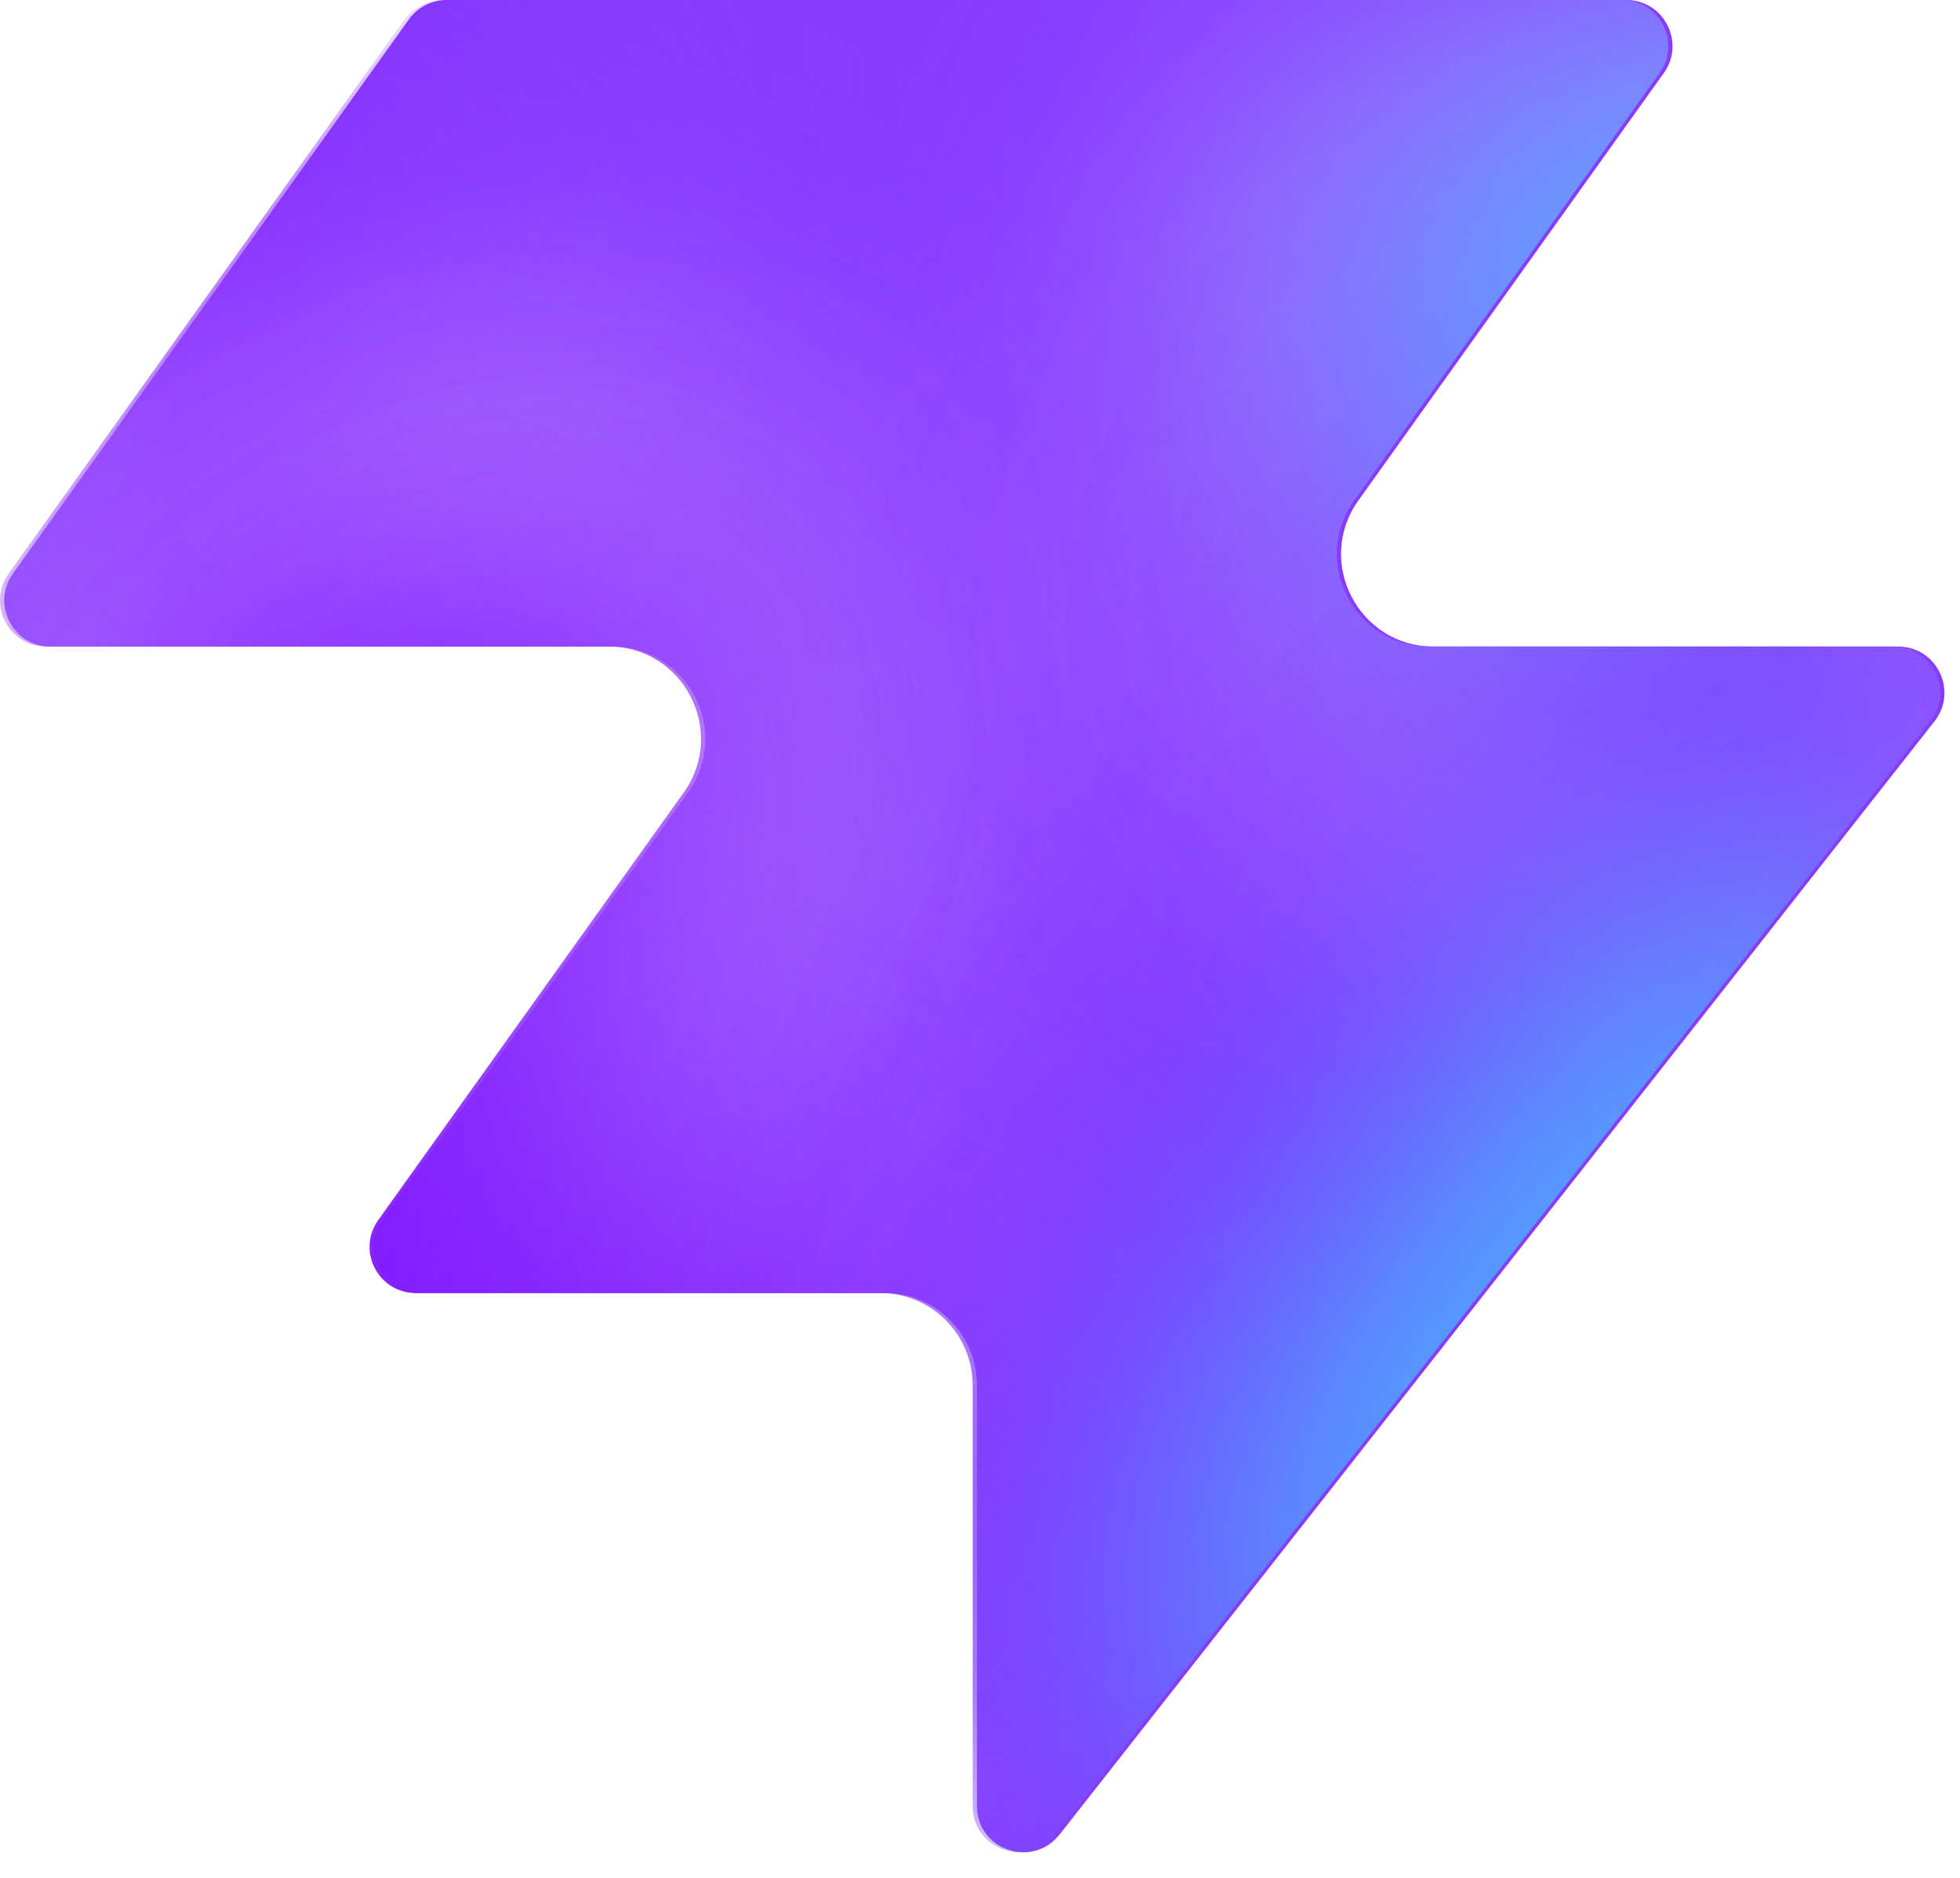
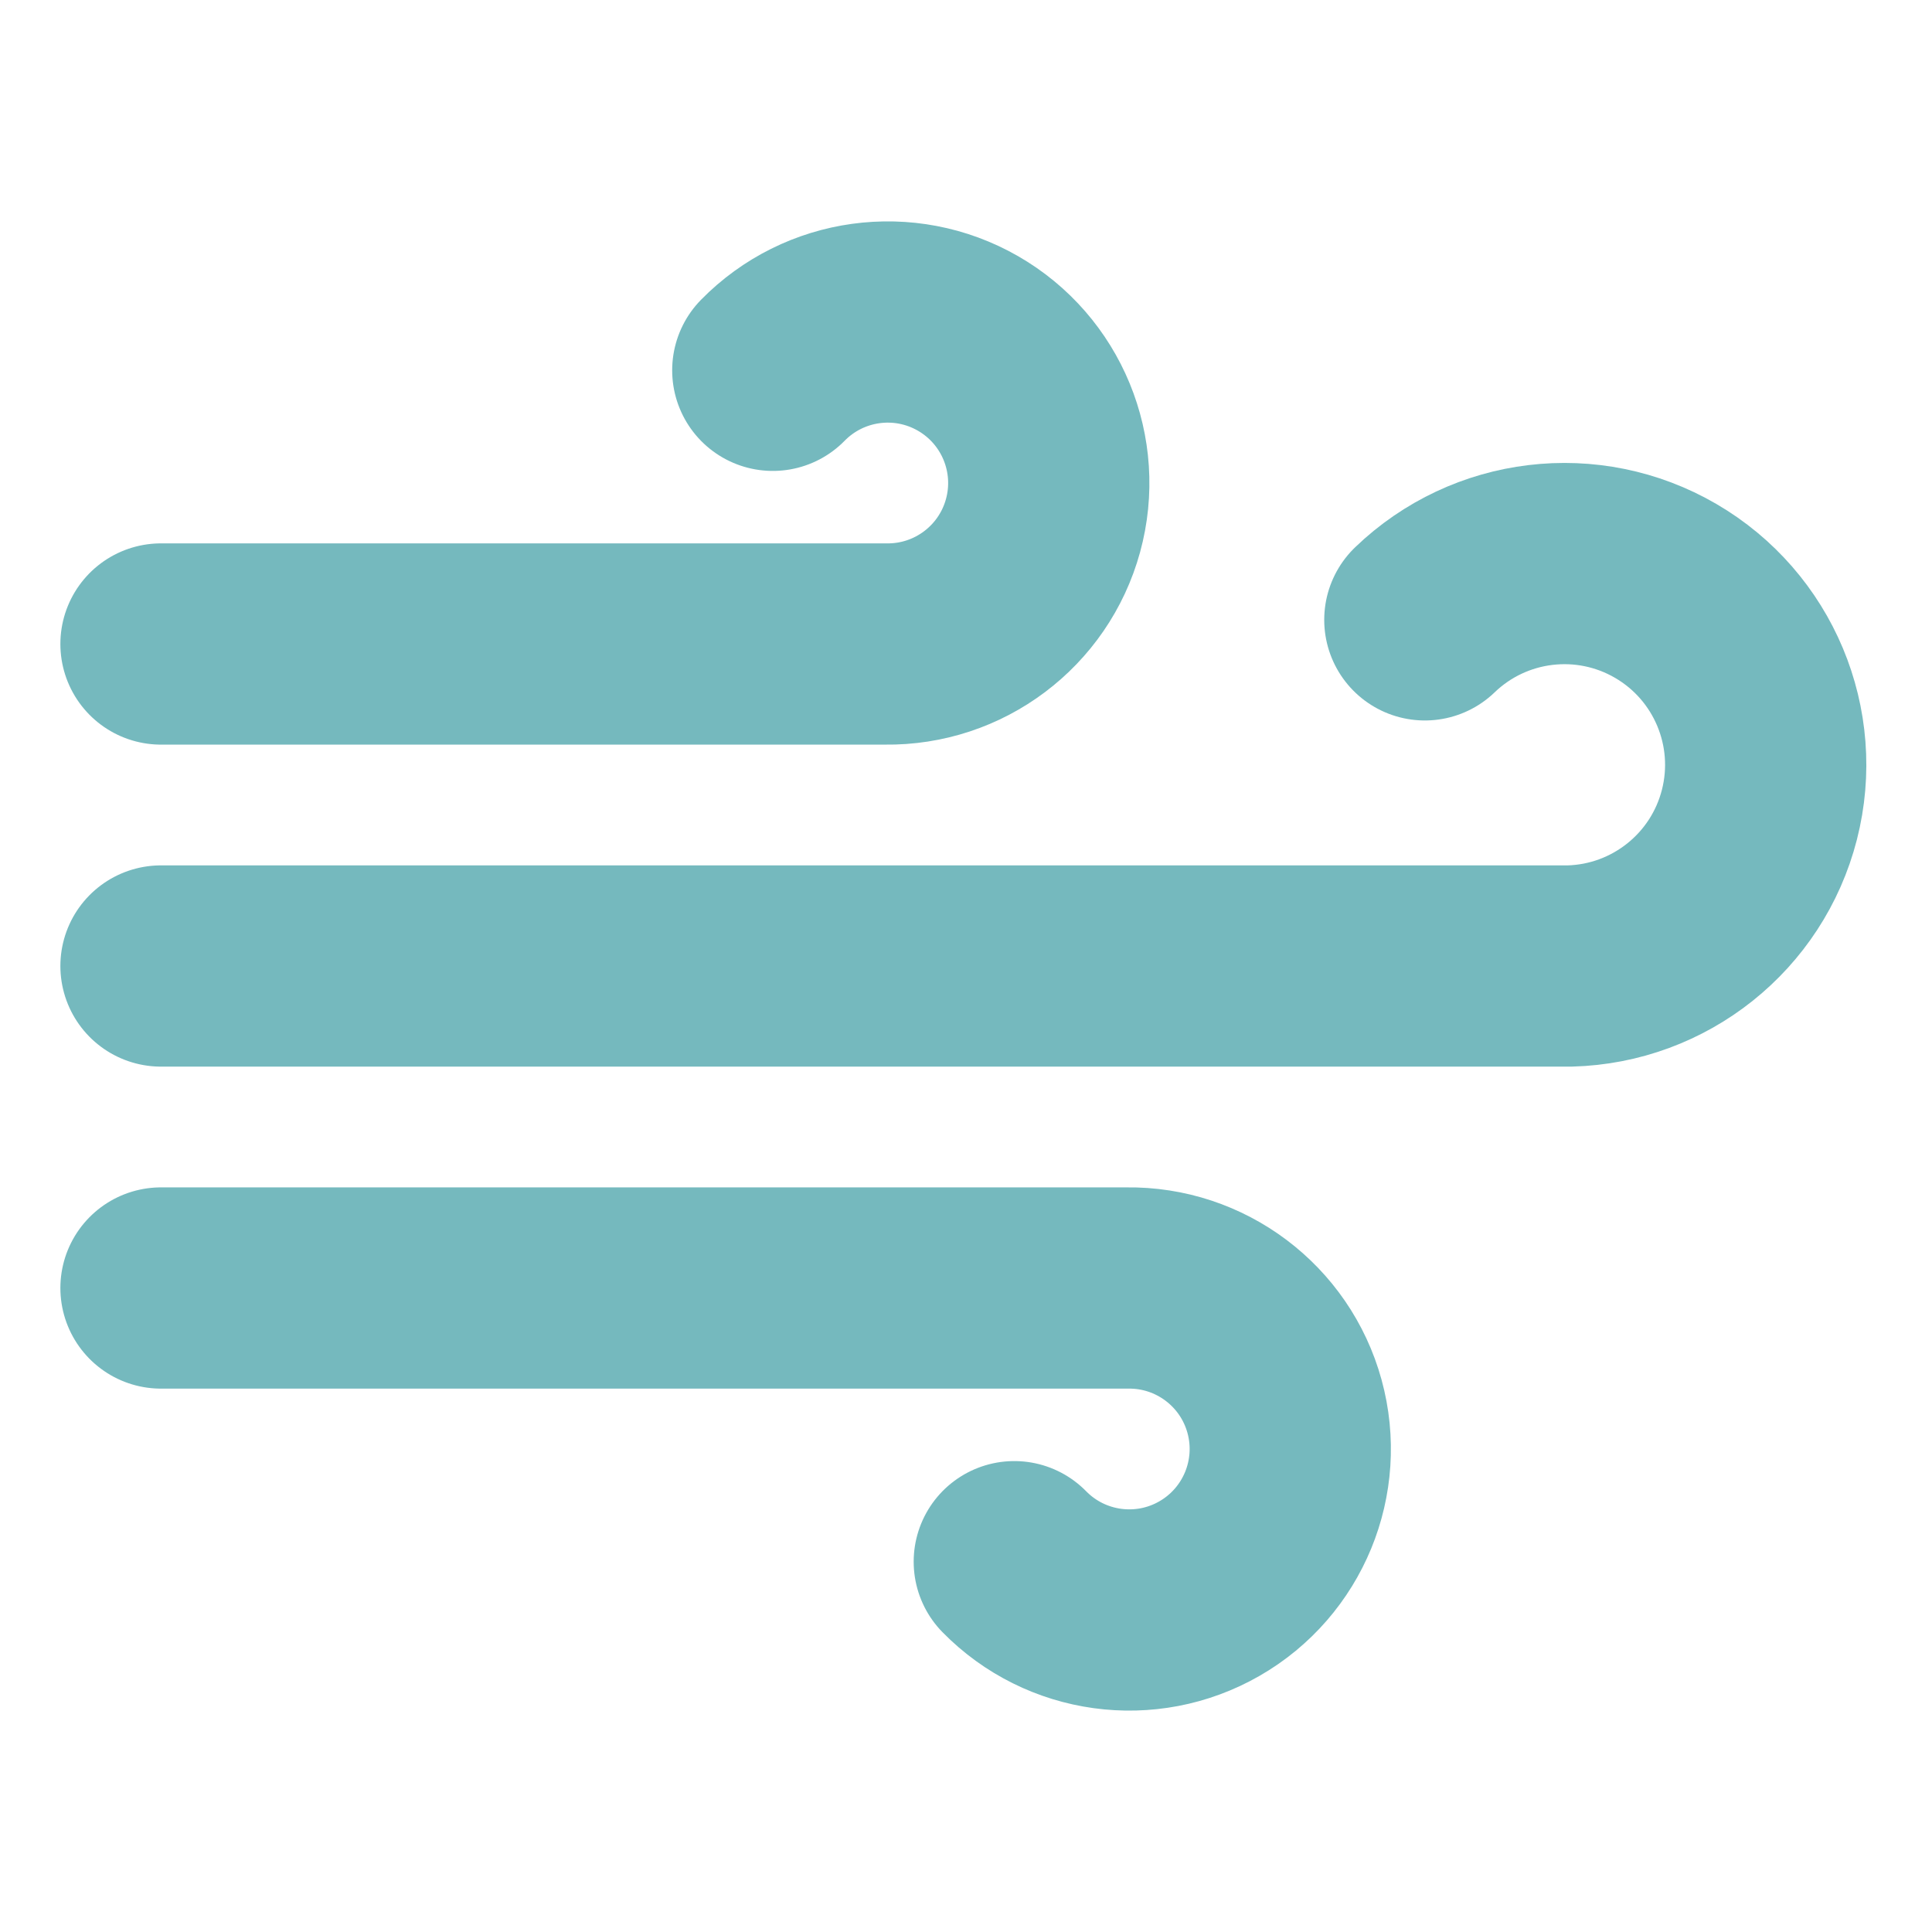
- <svg xmlns="http://www.w3.org/2000/svg" width="48" height="46" fill="none" viewBox="0 0 48 46">
-   <path fill="#863bff" d="M25.946 44.938c-.664.845-2.021.375-2.021-.698V33.937a2.26 2.26 0 0 0-2.262-2.262H10.287c-.92 0-1.456-1.04-.92-1.788l7.48-10.471c1.07-1.497 0-3.578-1.842-3.578H1.237c-.92 0-1.456-1.04-.92-1.788L10.013.474c.214-.297.556-.474.92-.474h28.894c.92 0 1.456 1.04.92 1.788l-7.48 10.471c-1.07 1.498 0 3.579 1.842 3.579h11.377c.943 0 1.473 1.088.89 1.83L25.947 44.94z" style="fill:#863bff;fill:color(display-p3 .525 .23 1);fill-opacity:1" />
-   <mask id="a" width="48" height="46" x="0" y="0" maskUnits="userSpaceOnUse" style="mask-type:alpha">
-     <path fill="#000" d="M25.842 44.938c-.664.844-2.021.375-2.021-.698V33.937a2.26 2.26 0 0 0-2.262-2.262H10.183c-.92 0-1.456-1.04-.92-1.788l7.48-10.471c1.07-1.498 0-3.579-1.842-3.579H1.133c-.92 0-1.456-1.04-.92-1.787L9.91.473c.214-.297.556-.474.92-.474h28.894c.92 0 1.456 1.04.92 1.788l-7.48 10.471c-1.07 1.498 0 3.578 1.842 3.578h11.377c.943 0 1.473 1.088.89 1.832L25.843 44.94z" style="fill:#000;fill-opacity:1" />
-   </mask>
-   <g mask="url(#a)">
-     <g filter="url(#b)">
-       <ellipse cx="5.508" cy="14.704" fill="#ede6ff" rx="5.508" ry="14.704" style="fill:#ede6ff;fill:color(display-p3 .927 .903 1);fill-opacity:1" transform="matrix(.00324 1 1 -.00324 -4.47 31.516)" />
-     </g>
-     <g filter="url(#c)">
-       <ellipse cx="10.399" cy="29.851" fill="#ede6ff" rx="10.399" ry="29.851" style="fill:#ede6ff;fill:color(display-p3 .927 .903 1);fill-opacity:1" transform="matrix(.00324 1 1 -.00324 -39.328 7.883)" />
-     </g>
-     <g filter="url(#d)">
-       <ellipse cx="5.508" cy="30.487" fill="#7e14ff" rx="5.508" ry="30.487" style="fill:#7e14ff;fill:color(display-p3 .492 .077 1);fill-opacity:1" transform="rotate(89.814 -25.913 -14.639)scale(1 -1)" />
-     </g>
-     <g filter="url(#e)">
-       <ellipse cx="5.508" cy="30.599" fill="#7e14ff" rx="5.508" ry="30.599" style="fill:#7e14ff;fill:color(display-p3 .492 .077 1);fill-opacity:1" transform="rotate(89.814 -32.644 -3.334)scale(1 -1)" />
-     </g>
-     <g filter="url(#f)">
-       <ellipse cx="5.508" cy="30.599" fill="#7e14ff" rx="5.508" ry="30.599" style="fill:#7e14ff;fill:color(display-p3 .492 .077 1);fill-opacity:1" transform="matrix(.00324 1 1 -.00324 -34.34 30.47)" />
-     </g>
-     <g filter="url(#g)">
-       <ellipse cx="14.072" cy="22.078" fill="#ede6ff" rx="14.072" ry="22.078" style="fill:#ede6ff;fill:color(display-p3 .927 .903 1);fill-opacity:1" transform="rotate(93.35 24.506 48.493)scale(-1 1)" />
-     </g>
-     <g filter="url(#h)">
-       <ellipse cx="3.47" cy="21.501" fill="#7e14ff" rx="3.47" ry="21.501" style="fill:#7e14ff;fill:color(display-p3 .492 .077 1);fill-opacity:1" transform="rotate(89.009 28.708 47.59)scale(-1 1)" />
-     </g>
-     <g filter="url(#i)">
-       <ellipse cx="3.47" cy="21.501" fill="#7e14ff" rx="3.47" ry="21.501" style="fill:#7e14ff;fill:color(display-p3 .492 .077 1);fill-opacity:1" transform="rotate(89.009 28.708 47.59)scale(-1 1)" />
-     </g>
-     <g filter="url(#j)">
-       <ellipse cx=".387" cy="8.972" fill="#7e14ff" rx="4.407" ry="29.108" style="fill:#7e14ff;fill:color(display-p3 .492 .077 1);fill-opacity:1" transform="rotate(39.51 .387 8.972)" />
-     </g>
-     <g filter="url(#k)">
-       <ellipse cx="47.523" cy="-6.092" fill="#7e14ff" rx="4.407" ry="29.108" style="fill:#7e14ff;fill:color(display-p3 .492 .077 1);fill-opacity:1" transform="rotate(37.892 47.523 -6.092)" />
-     </g>
-     <g filter="url(#l)">
-       <ellipse cx="41.412" cy="6.333" fill="#47bfff" rx="5.971" ry="9.665" style="fill:#47bfff;fill:color(display-p3 .28 .748 1);fill-opacity:1" transform="rotate(37.892 41.412 6.333)" />
-     </g>
-     <g filter="url(#m)">
-       <ellipse cx="-1.879" cy="38.332" fill="#7e14ff" rx="4.407" ry="29.108" style="fill:#7e14ff;fill:color(display-p3 .492 .077 1);fill-opacity:1" transform="rotate(37.892 -1.88 38.332)" />
-     </g>
-     <g filter="url(#n)">
-       <ellipse cx="-1.879" cy="38.332" fill="#7e14ff" rx="4.407" ry="29.108" style="fill:#7e14ff;fill:color(display-p3 .492 .077 1);fill-opacity:1" transform="rotate(37.892 -1.88 38.332)" />
-     </g>
-     <g filter="url(#o)">
-       <ellipse cx="35.651" cy="29.907" fill="#7e14ff" rx="4.407" ry="29.108" style="fill:#7e14ff;fill:color(display-p3 .492 .077 1);fill-opacity:1" transform="rotate(37.892 35.651 29.907)" />
-     </g>
-     <g filter="url(#p)">
-       <ellipse cx="38.418" cy="32.4" fill="#47bfff" rx="5.971" ry="15.297" style="fill:#47bfff;fill:color(display-p3 .28 .748 1);fill-opacity:1" transform="rotate(37.892 38.418 32.4)" />
-     </g>
-   </g>
-   <defs>
-     <filter id="b" width="60.045" height="41.654" x="-19.77" y="16.149" color-interpolation-filters="sRGB" filterUnits="userSpaceOnUse">
-       <feFlood flood-opacity="0" result="BackgroundImageFix" />
-       <feBlend in="SourceGraphic" in2="BackgroundImageFix" result="shape" />
-       <feGaussianBlur result="effect1_foregroundBlur_2002_17158" stdDeviation="7.659" />
-     </filter>
-     <filter id="c" width="90.34" height="51.437" x="-54.613" y="-7.533" color-interpolation-filters="sRGB" filterUnits="userSpaceOnUse">
-       <feFlood flood-opacity="0" result="BackgroundImageFix" />
-       <feBlend in="SourceGraphic" in2="BackgroundImageFix" result="shape" />
-       <feGaussianBlur result="effect1_foregroundBlur_2002_17158" stdDeviation="7.659" />
-     </filter>
-     <filter id="d" width="79.355" height="29.4" x="-49.64" y="2.03" color-interpolation-filters="sRGB" filterUnits="userSpaceOnUse">
-       <feFlood flood-opacity="0" result="BackgroundImageFix" />
-       <feBlend in="SourceGraphic" in2="BackgroundImageFix" result="shape" />
-       <feGaussianBlur result="effect1_foregroundBlur_2002_17158" stdDeviation="4.596" />
-     </filter>
-     <filter id="e" width="79.579" height="29.4" x="-45.045" y="20.029" color-interpolation-filters="sRGB" filterUnits="userSpaceOnUse">
-       <feFlood flood-opacity="0" result="BackgroundImageFix" />
-       <feBlend in="SourceGraphic" in2="BackgroundImageFix" result="shape" />
-       <feGaussianBlur result="effect1_foregroundBlur_2002_17158" stdDeviation="4.596" />
-     </filter>
-     <filter id="f" width="79.579" height="29.4" x="-43.513" y="21.178" color-interpolation-filters="sRGB" filterUnits="userSpaceOnUse">
-       <feFlood flood-opacity="0" result="BackgroundImageFix" />
-       <feBlend in="SourceGraphic" in2="BackgroundImageFix" result="shape" />
-       <feGaussianBlur result="effect1_foregroundBlur_2002_17158" stdDeviation="4.596" />
-     </filter>
-     <filter id="g" width="74.749" height="58.852" x="15.756" y="-17.901" color-interpolation-filters="sRGB" filterUnits="userSpaceOnUse">
-       <feFlood flood-opacity="0" result="BackgroundImageFix" />
-       <feBlend in="SourceGraphic" in2="BackgroundImageFix" result="shape" />
-       <feGaussianBlur result="effect1_foregroundBlur_2002_17158" stdDeviation="7.659" />
-     </filter>
-     <filter id="h" width="61.377" height="25.362" x="23.548" y="2.284" color-interpolation-filters="sRGB" filterUnits="userSpaceOnUse">
-       <feFlood flood-opacity="0" result="BackgroundImageFix" />
-       <feBlend in="SourceGraphic" in2="BackgroundImageFix" result="shape" />
-       <feGaussianBlur result="effect1_foregroundBlur_2002_17158" stdDeviation="4.596" />
-     </filter>
-     <filter id="i" width="61.377" height="25.362" x="23.548" y="2.284" color-interpolation-filters="sRGB" filterUnits="userSpaceOnUse">
-       <feFlood flood-opacity="0" result="BackgroundImageFix" />
-       <feBlend in="SourceGraphic" in2="BackgroundImageFix" result="shape" />
-       <feGaussianBlur result="effect1_foregroundBlur_2002_17158" stdDeviation="4.596" />
-     </filter>
-     <filter id="j" width="56.045" height="63.649" x="-27.636" y="-22.853" color-interpolation-filters="sRGB" filterUnits="userSpaceOnUse">
-       <feFlood flood-opacity="0" result="BackgroundImageFix" />
-       <feBlend in="SourceGraphic" in2="BackgroundImageFix" result="shape" />
-       <feGaussianBlur result="effect1_foregroundBlur_2002_17158" stdDeviation="4.596" />
-     </filter>
-     <filter id="k" width="54.814" height="64.646" x="20.116" y="-38.415" color-interpolation-filters="sRGB" filterUnits="userSpaceOnUse">
-       <feFlood flood-opacity="0" result="BackgroundImageFix" />
-       <feBlend in="SourceGraphic" in2="BackgroundImageFix" result="shape" />
-       <feGaussianBlur result="effect1_foregroundBlur_2002_17158" stdDeviation="4.596" />
-     </filter>
-     <filter id="l" width="33.541" height="35.313" x="24.641" y="-11.323" color-interpolation-filters="sRGB" filterUnits="userSpaceOnUse">
-       <feFlood flood-opacity="0" result="BackgroundImageFix" />
-       <feBlend in="SourceGraphic" in2="BackgroundImageFix" result="shape" />
-       <feGaussianBlur result="effect1_foregroundBlur_2002_17158" stdDeviation="4.596" />
-     </filter>
-     <filter id="m" width="54.814" height="64.646" x="-29.286" y="6.009" color-interpolation-filters="sRGB" filterUnits="userSpaceOnUse">
-       <feFlood flood-opacity="0" result="BackgroundImageFix" />
-       <feBlend in="SourceGraphic" in2="BackgroundImageFix" result="shape" />
-       <feGaussianBlur result="effect1_foregroundBlur_2002_17158" stdDeviation="4.596" />
-     </filter>
-     <filter id="n" width="54.814" height="64.646" x="-29.286" y="6.009" color-interpolation-filters="sRGB" filterUnits="userSpaceOnUse">
-       <feFlood flood-opacity="0" result="BackgroundImageFix" />
-       <feBlend in="SourceGraphic" in2="BackgroundImageFix" result="shape" />
-       <feGaussianBlur result="effect1_foregroundBlur_2002_17158" stdDeviation="4.596" />
-     </filter>
-     <filter id="o" width="54.814" height="64.646" x="8.244" y="-2.416" color-interpolation-filters="sRGB" filterUnits="userSpaceOnUse">
-       <feFlood flood-opacity="0" result="BackgroundImageFix" />
-       <feBlend in="SourceGraphic" in2="BackgroundImageFix" result="shape" />
-       <feGaussianBlur result="effect1_foregroundBlur_2002_17158" stdDeviation="4.596" />
-     </filter>
-     <filter id="p" width="39.409" height="43.623" x="18.713" y="10.588" color-interpolation-filters="sRGB" filterUnits="userSpaceOnUse">
-       <feFlood flood-opacity="0" result="BackgroundImageFix" />
-       <feBlend in="SourceGraphic" in2="BackgroundImageFix" result="shape" />
-       <feGaussianBlur result="effect1_foregroundBlur_2002_17158" stdDeviation="4.596" />
-     </filter>
-   </defs>
+ <svg xmlns="http://www.w3.org/2000/svg" viewBox="0 0 24 24" fill="none" stroke="#75b9be" stroke-width="2.5" stroke-linecap="round" stroke-linejoin="round">
+   <path d="M17.7 7.7a2.5 2.5 0 1 1 1.8 4.3H2" />
+   <path d="M9.6 4.6A2 2 0 1 1 11 8H2" />
+   <path d="M12.6 19.4A2 2 0 1 0 14 16H2" />
</svg>
